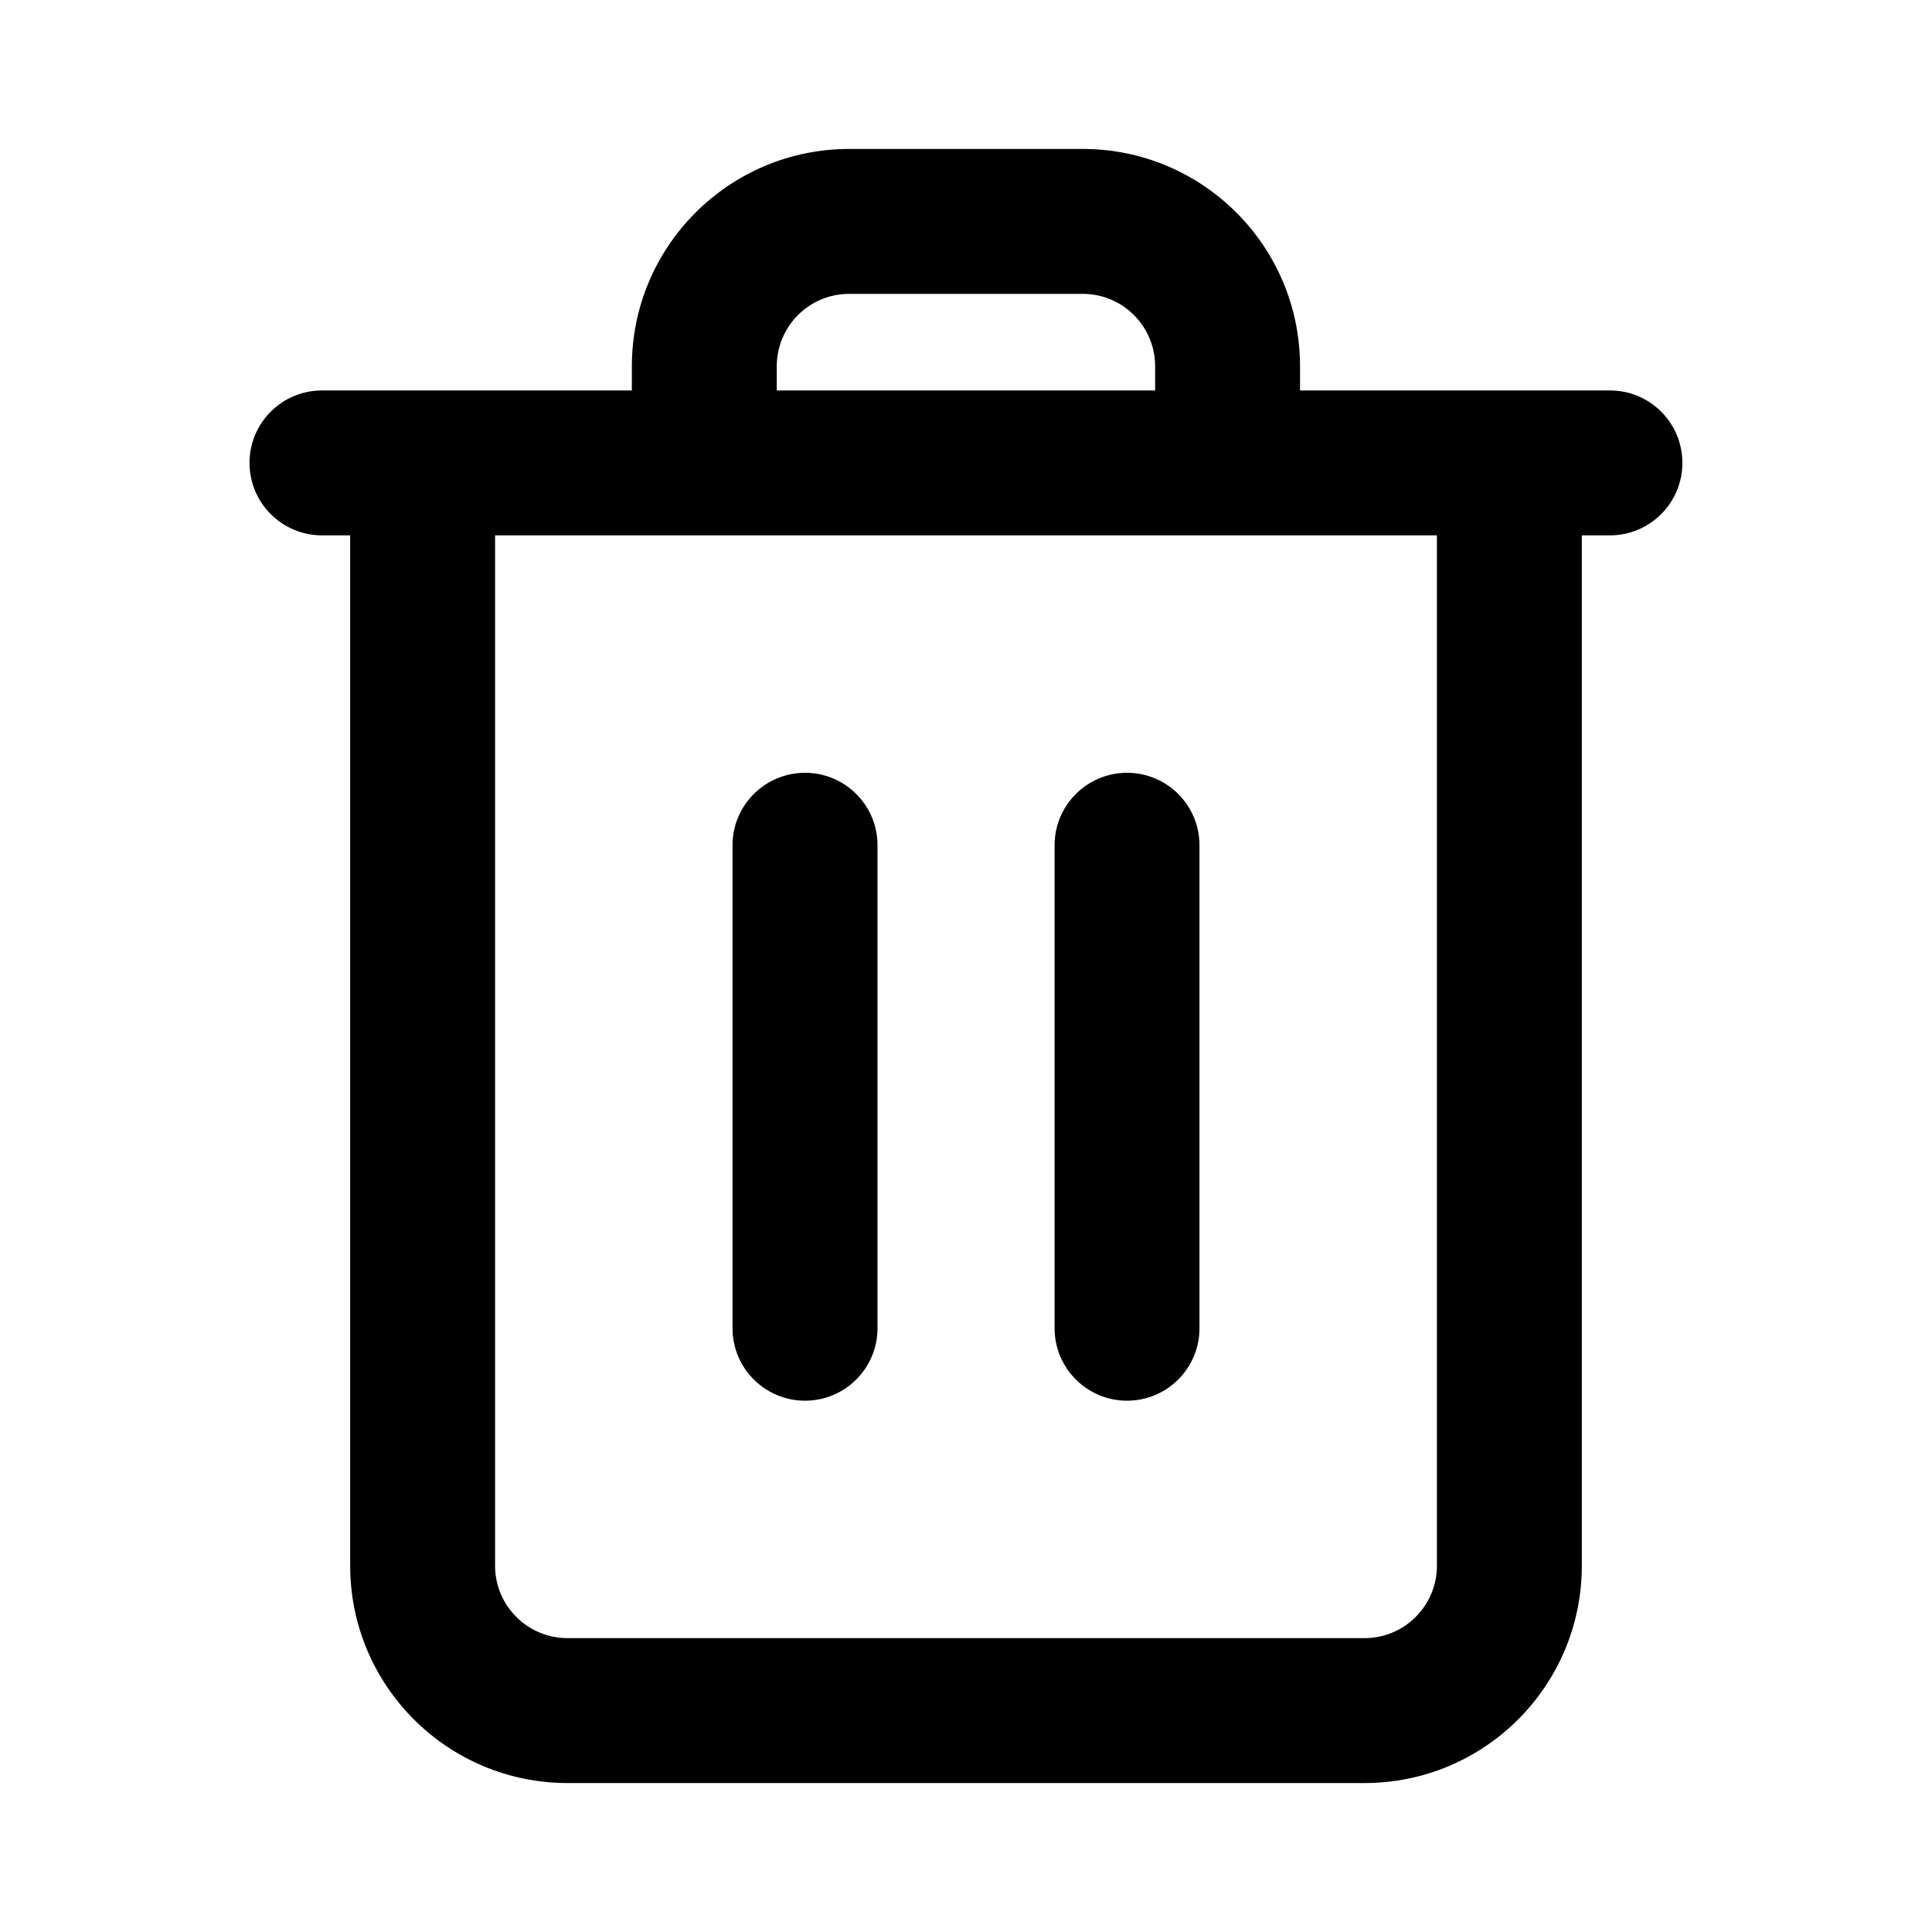
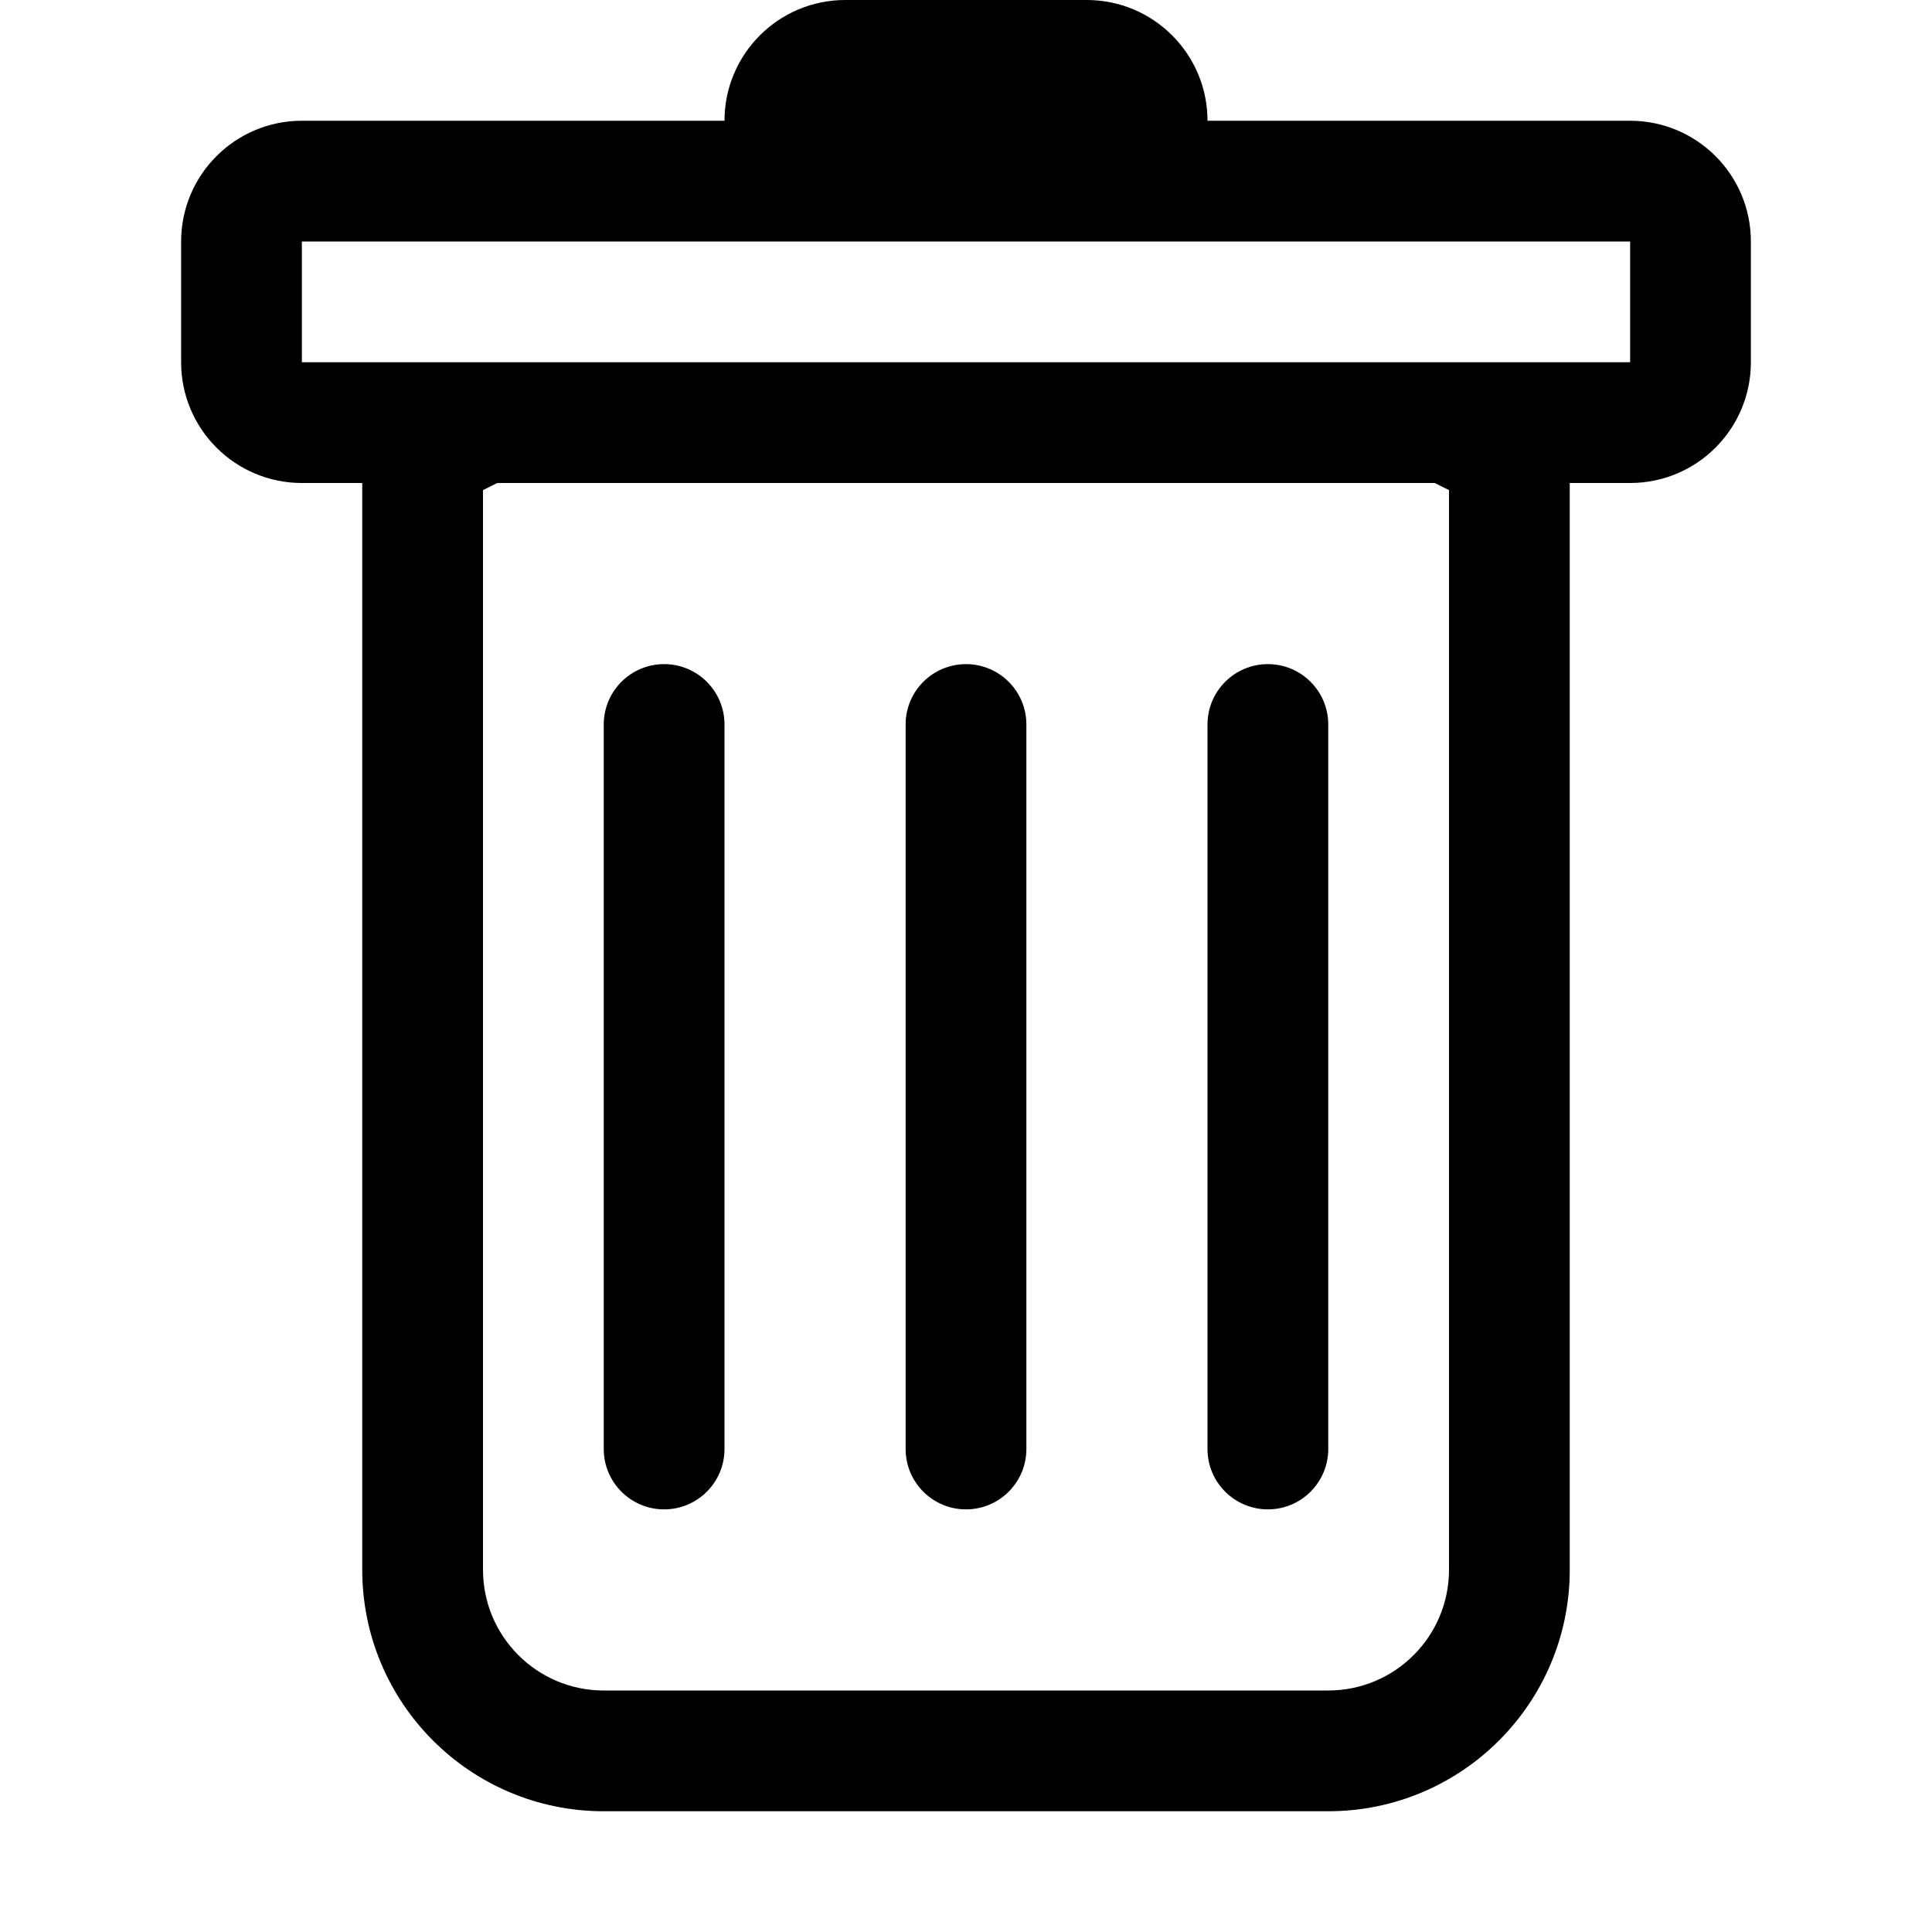
- <svg xmlns="http://www.w3.org/2000/svg" width="20" height="20" viewBox="0 0 20 20" fill="none">
-   <path fill-rule="evenodd" clip-rule="evenodd" d="M6.541 3.792C6.541 2.549 7.549 1.542 8.791 1.542H11.208C12.451 1.542 13.458 2.549 13.458 3.792V4.042H15.625H16.666C17.08 4.042 17.416 4.377 17.416 4.792C17.416 5.206 17.08 5.542 16.666 5.542H16.375V8.246V13.246V16.208C16.375 17.451 15.368 18.458 14.125 18.458H5.875C4.633 18.458 3.625 17.451 3.625 16.208V13.246V8.246V5.542H3.333C2.919 5.542 2.583 5.206 2.583 4.792C2.583 4.377 2.919 4.042 3.333 4.042H4.375H6.541V3.792ZM14.875 13.246V8.246V5.542H13.458H12.708H7.291H6.541H5.125V8.246V13.246V16.208C5.125 16.622 5.461 16.958 5.875 16.958H14.125C14.539 16.958 14.875 16.622 14.875 16.208V13.246ZM8.041 4.042H11.958V3.792C11.958 3.377 11.622 3.042 11.208 3.042H8.791C8.377 3.042 8.041 3.377 8.041 3.792V4.042ZM8.334 8C8.748 8 9.084 8.336 9.084 8.75V13.75C9.084 14.164 8.748 14.5 8.334 14.5C7.919 14.5 7.583 14.164 7.583 13.75V8.75C7.583 8.336 7.919 8 8.334 8ZM12.417 8.75C12.417 8.336 12.081 8 11.667 8C11.253 8 10.917 8.336 10.917 8.75V13.75C10.917 14.164 11.253 14.5 11.667 14.5C12.081 14.5 12.417 14.164 12.417 13.75V8.75Z" fill="currentColor" />
+ <svg xmlns="http://www.w3.org/2000/svg" width="16" height="16" fill="currentColor" class="bi bi-trash" viewBox="0 0 16 16">
+   <path d="M5.5 5.5A.5.5 0 0 1 6 6v6a.5.5 0 0 1-1 0V6a.5.5 0 0 1 .5-.5m2.5 0a.5.5 0 0 1 .5.5v6a.5.5 0 0 1-1 0V6a.5.5 0 0 1 .5-.5m3 .5a.5.5 0 0 0-1 0v6a.5.5 0 0 0 1 0z" />
+   <path d="M14.5 3a1 1 0 0 1-1 1H13v9a2 2 0 0 1-2 2H5a2 2 0 0 1-2-2V4h-.5a1 1 0 0 1-1-1V2a1 1 0 0 1 1-1H6a1 1 0 0 1 1-1h2a1 1 0 0 1 1 1h3.5a1 1 0 0 1 1 1zM4.118 4 4 4.059V13a1 1 0 0 0 1 1h6a1 1 0 0 0 1-1V4.059L11.882 4zM2.5 3h11V2h-11z" />
</svg>
